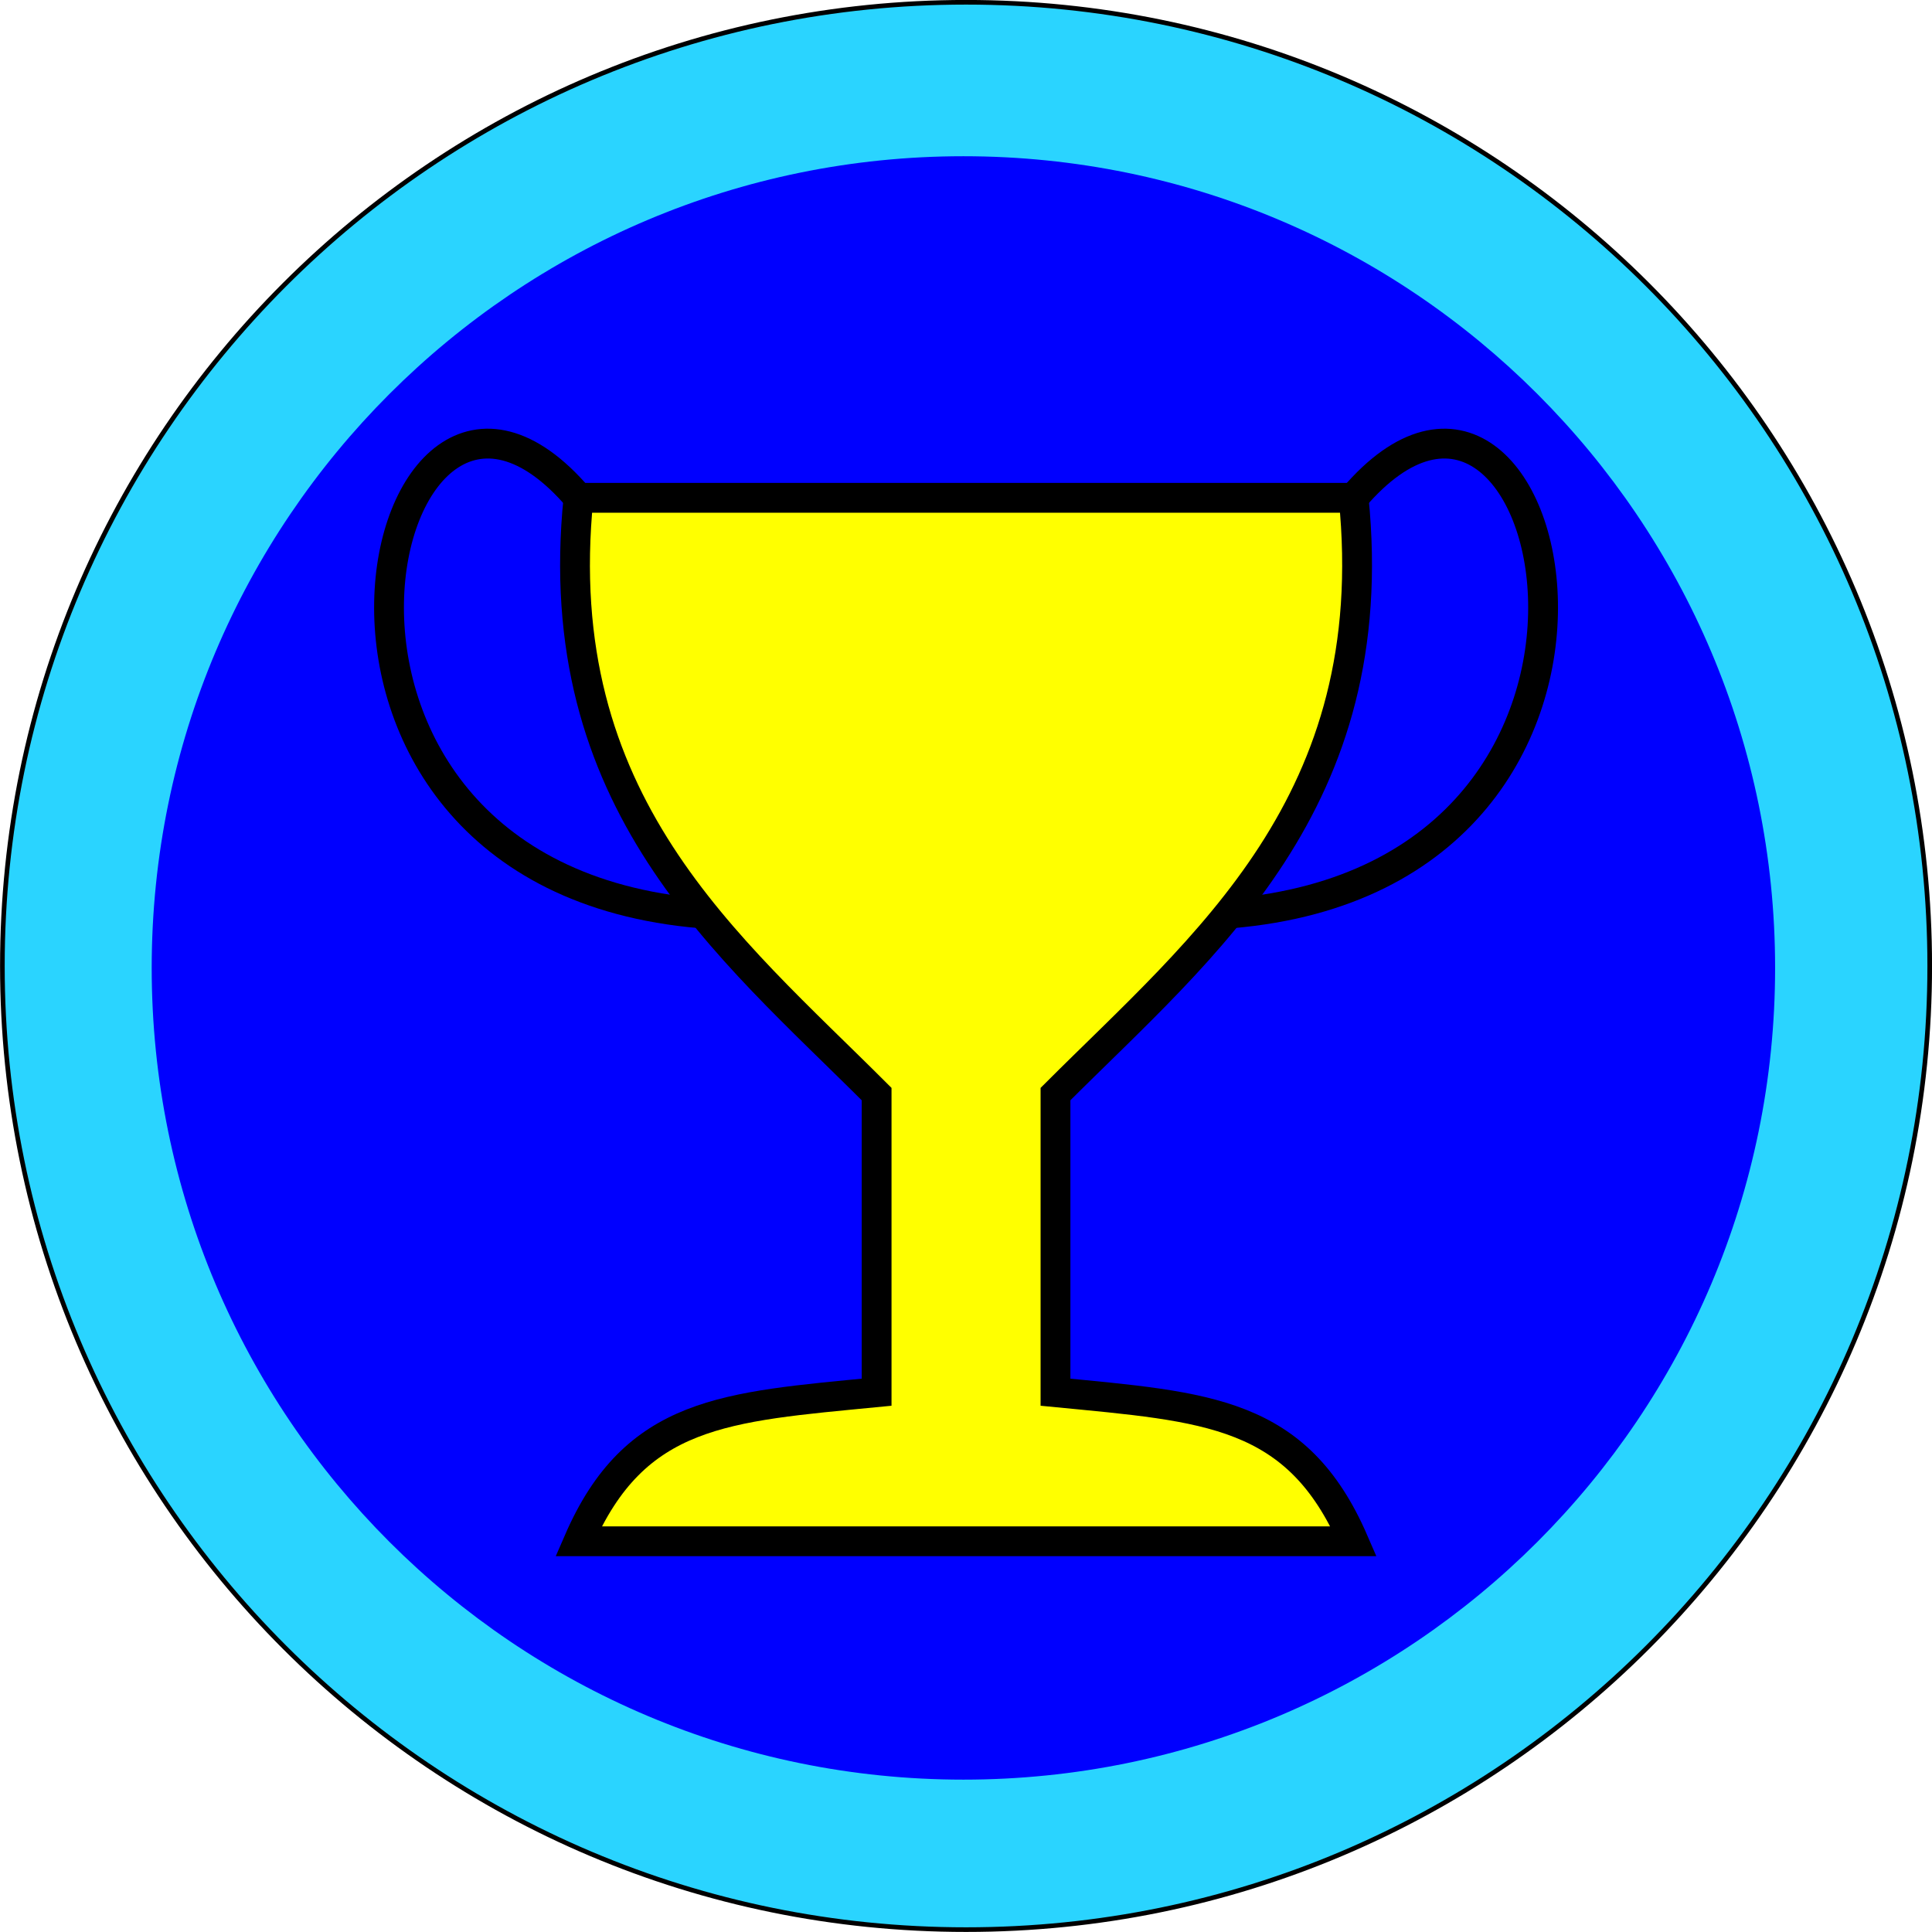
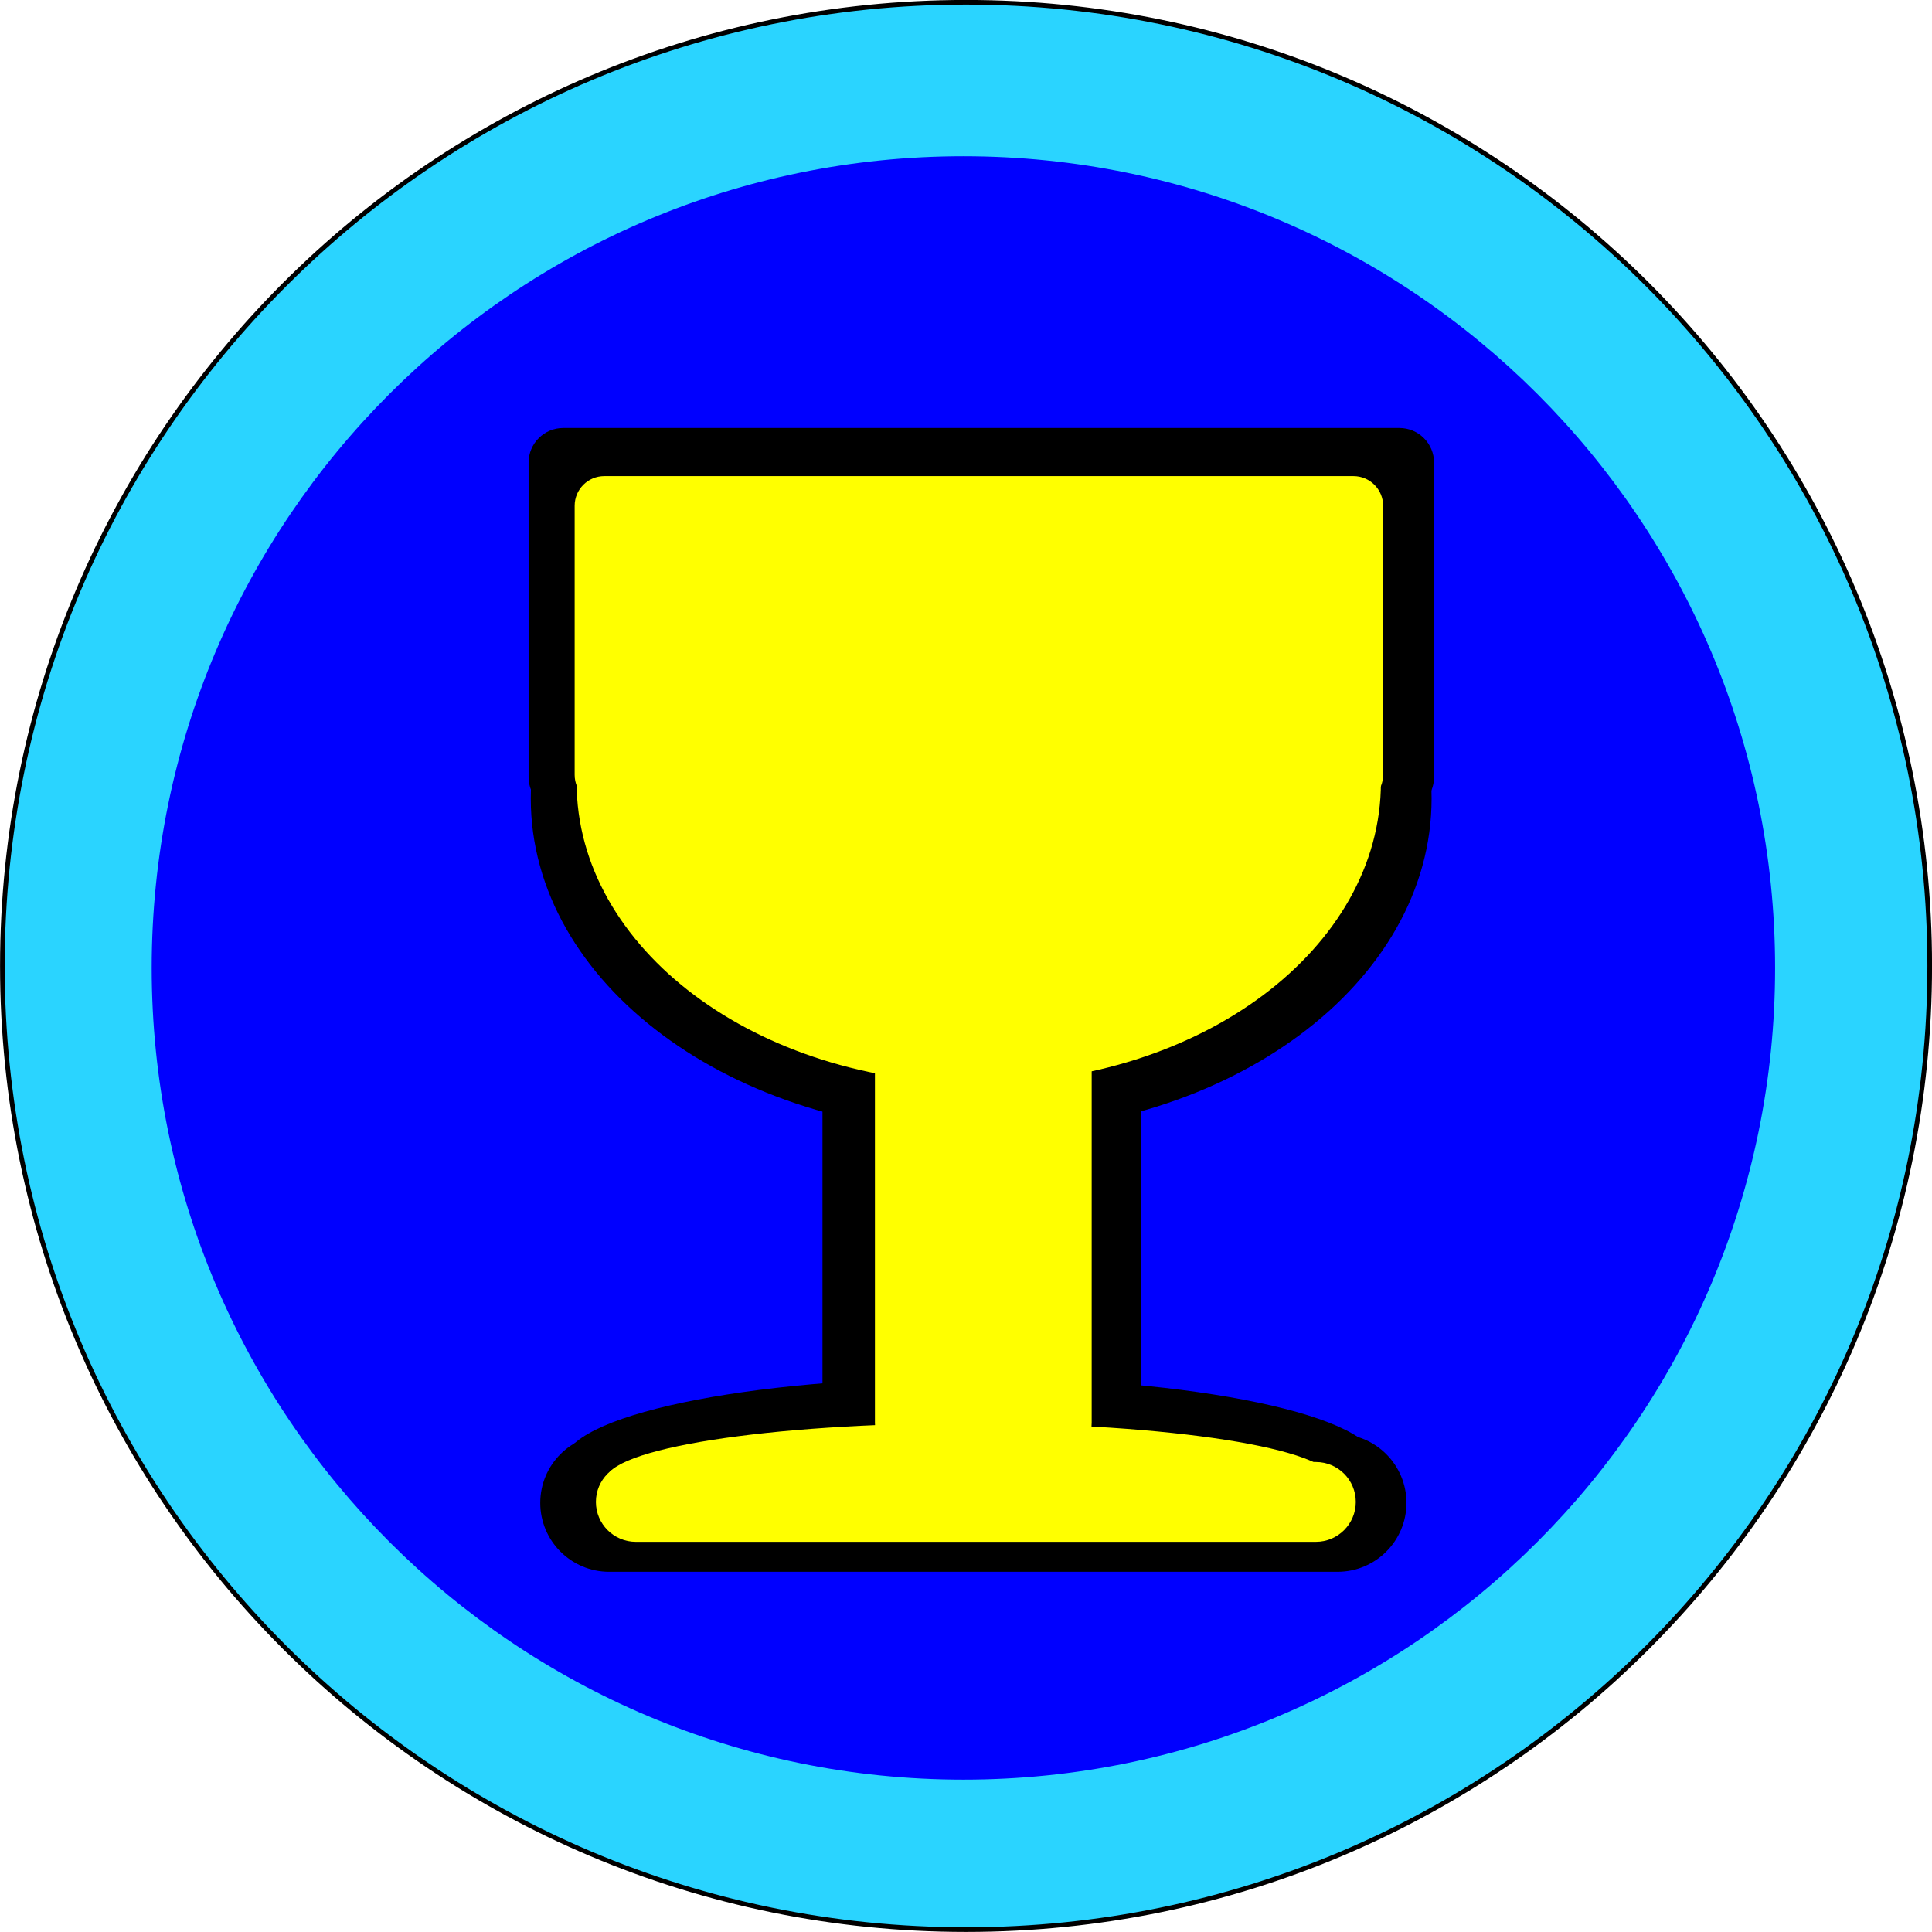
<svg xmlns="http://www.w3.org/2000/svg" width="161.133" height="161.133" id="svg2" version="1.1">
  <defs id="defs4">
    </defs>
  <g id="layer1" transform="translate(-301.3068,-601.4172)">
    <g transform="matrix(14.07143,0,0,14.07143,-5063.737,-4620.52)" id="g3187">
      <rect width="20" height="20" x="377.321" y="357.362" id="rect2415" style="fill:none;stroke:none" />
-       <g id="g2993" transform="matrix(0.3866709,0,0,0.3866709,237.232,234.9361)">
-         <path transform="matrix(0.07106599,0,0,0.07106599,364.8341,326.839)" d="m 524.286,564.505 c 0,114.796 -93.061,207.857 -207.857,207.857 -114.796,0 -207.857,-93.061 -207.857,-207.857 0,-114.796 93.061,-207.857 207.857,-207.857 114.796,0 207.857,93.061 207.857,207.857 z" id="path3001" style="fill:#2ad4ff;fill-rule:evenodd;stroke:#000000;stroke-width:1px;stroke-linecap:butt;stroke-linejoin:miter;stroke-opacity:1" />
-         <path style="fill:#0000ff;fill-rule:evenodd" id="path3003" d="m 524.286,564.505 c 0,114.796 -93.061,207.857 -207.857,207.857 -114.796,0 -207.857,-93.061 -207.857,-207.857 0,-114.796 93.061,-207.857 207.857,-207.857 114.796,0 207.857,93.061 207.857,207.857 z" transform="matrix(0.05985915,0,0,0.05985915,368.3397,333.1957)" />
-         <g id="g2410" transform="matrix(0.4569906,0,0,0.4569906,235.1436,196.4692)">
-           <path style="fill:#ffff00;fill-rule:evenodd;stroke:#000000;stroke-width:1px;stroke-linecap:butt;stroke-linejoin:miter;stroke-opacity:1" id="path2385" d="m 346,392.362 c -1.894,-4.369 -4.917,-4.505 -10,-5 l 0,-10 c 5,-5 11.03,-9.773 10,-20 l -26,0 c -1.03,10.227 5,15 10,20 l 0,10 c -5.083,0.495 -8.106,0.631 -10,5 l 26,0 z" />
-           <path style="fill:none;stroke:#000000;stroke-width:1px;stroke-linecap:butt;stroke-linejoin:miter;stroke-opacity:1" id="path2387" d="m 320,357.362 c -6.784,-7.941 -11.53,12.622 4.116,13.939" />
-           <path style="fill:none;stroke:#000000;stroke-width:1px;stroke-linecap:butt;stroke-linejoin:miter;stroke-opacity:1" id="path2399" d="m 346,357.362 c 6.784,-7.941 11.53,12.622 -4.116,13.939" />
+       <path style="fill:#2ad4ff;fill-rule:evenodd;stroke:#000000;stroke-width:1px;stroke-linecap:butt;stroke-linejoin:miter;stroke-opacity:1" id="path3001" d="m 524.286,564.505 a 207.857,207.857 0 1 1 -415.714,0 207.857,207.857 0 1 1 415.714,0 z" transform="matrix(0.02747915,0,0,0.02747915,378.3027,361.3152)" />
+       <path transform="matrix(0.02314579,0,0,0.02314579,379.6582,363.7732)" d="m 524.286,564.505 a 207.857,207.857 0 1 1 -415.714,0 207.857,207.857 0 1 1 415.714,0 z" id="path3003" style="fill:#0000ff;fill-rule:evenodd" />
+       <g id="g3273" transform="matrix(0.07106599,0,0,0.07106599,362.9843,329.7298)">
+         <rect ry="2.661" y="650.736" x="325.932" height="52.818" width="26.561" id="rect3275" style="fill:#000000" />
+         <path transform="matrix(2.16693,0,0,2.261297,-137.278,451.5188)" d="m 235.113,111.739 c 0,1.743 -7.01,3.157 -15.657,3.157 -8.647,0 -15.657,-1.413 -15.657,-3.157 0,-1.743 7.01,-3.157 15.657,-3.157 8.647,0 15.657,1.413 15.657,3.157 z" id="path3277" style="fill:#000000" />
+         <rect ry="5.748" y="701.762" x="302.394" height="11.496" width="72.243" id="rect3279" style="fill:#000000" />
+         <path transform="matrix(2.155827,0,0,1.674327,-134.4848,523.6104)" d="m 237.133,74.743 c 0,9.205 -7.801,16.668 -17.425,16.668 -9.624,0 -17.425,-7.462 -17.425,-16.668 0,-9.205 7.801,-16.668 17.425,-16.668 9.624,0 17.425,7.462 17.425,16.668 z" id="path3281" style="fill:#000000" />
+         <rect ry="2.889" y="617.863" x="301.42" height="32.005" width="75.518" id="rect3283" style="fill:#000000" />
+         <g id="g3285">
+           <rect ry="2.587" y="652.075" x="330.306" height="51.349" width="18.078" id="rect3287" style="fill:#ffff00" />
+           <path transform="matrix(1.934783,0,0,1.506452,-86.43638,537.2936)" d="m 235.113,111.739 c 0,1.743 -7.01,3.157 -15.657,3.157 -8.647,0 -15.657,-1.413 -15.657,-3.157 0,-1.743 7.01,-3.157 15.657,-3.157 8.647,0 15.657,1.413 15.657,3.157 z" id="path3289" style="fill:#ffff00" />
+           <rect ry="3.329" y="704.102" x="307.035" height="6.658" width="63.376" id="rect3291" style="fill:#ffff00" />
+           <path transform="matrix(1.924869,0,0,1.506452,-83.94239,534.8153)" d="m 237.133,74.743 c 0,9.205 -7.801,16.668 -17.425,16.668 -9.624,0 -17.425,-7.462 -17.425,-16.668 0,-9.205 7.801,-16.668 17.425,-16.668 9.624,0 17.425,7.462 17.425,16.668 z" id="path3293" style="fill:#ffff00" />
+           <rect ry="2.473" y="621.876" x="305.263" height="27.391" width="67.428" id="rect3295" style="fill:#ffff00" />
        </g>
      </g>
    </g>
  </g>
</svg>
